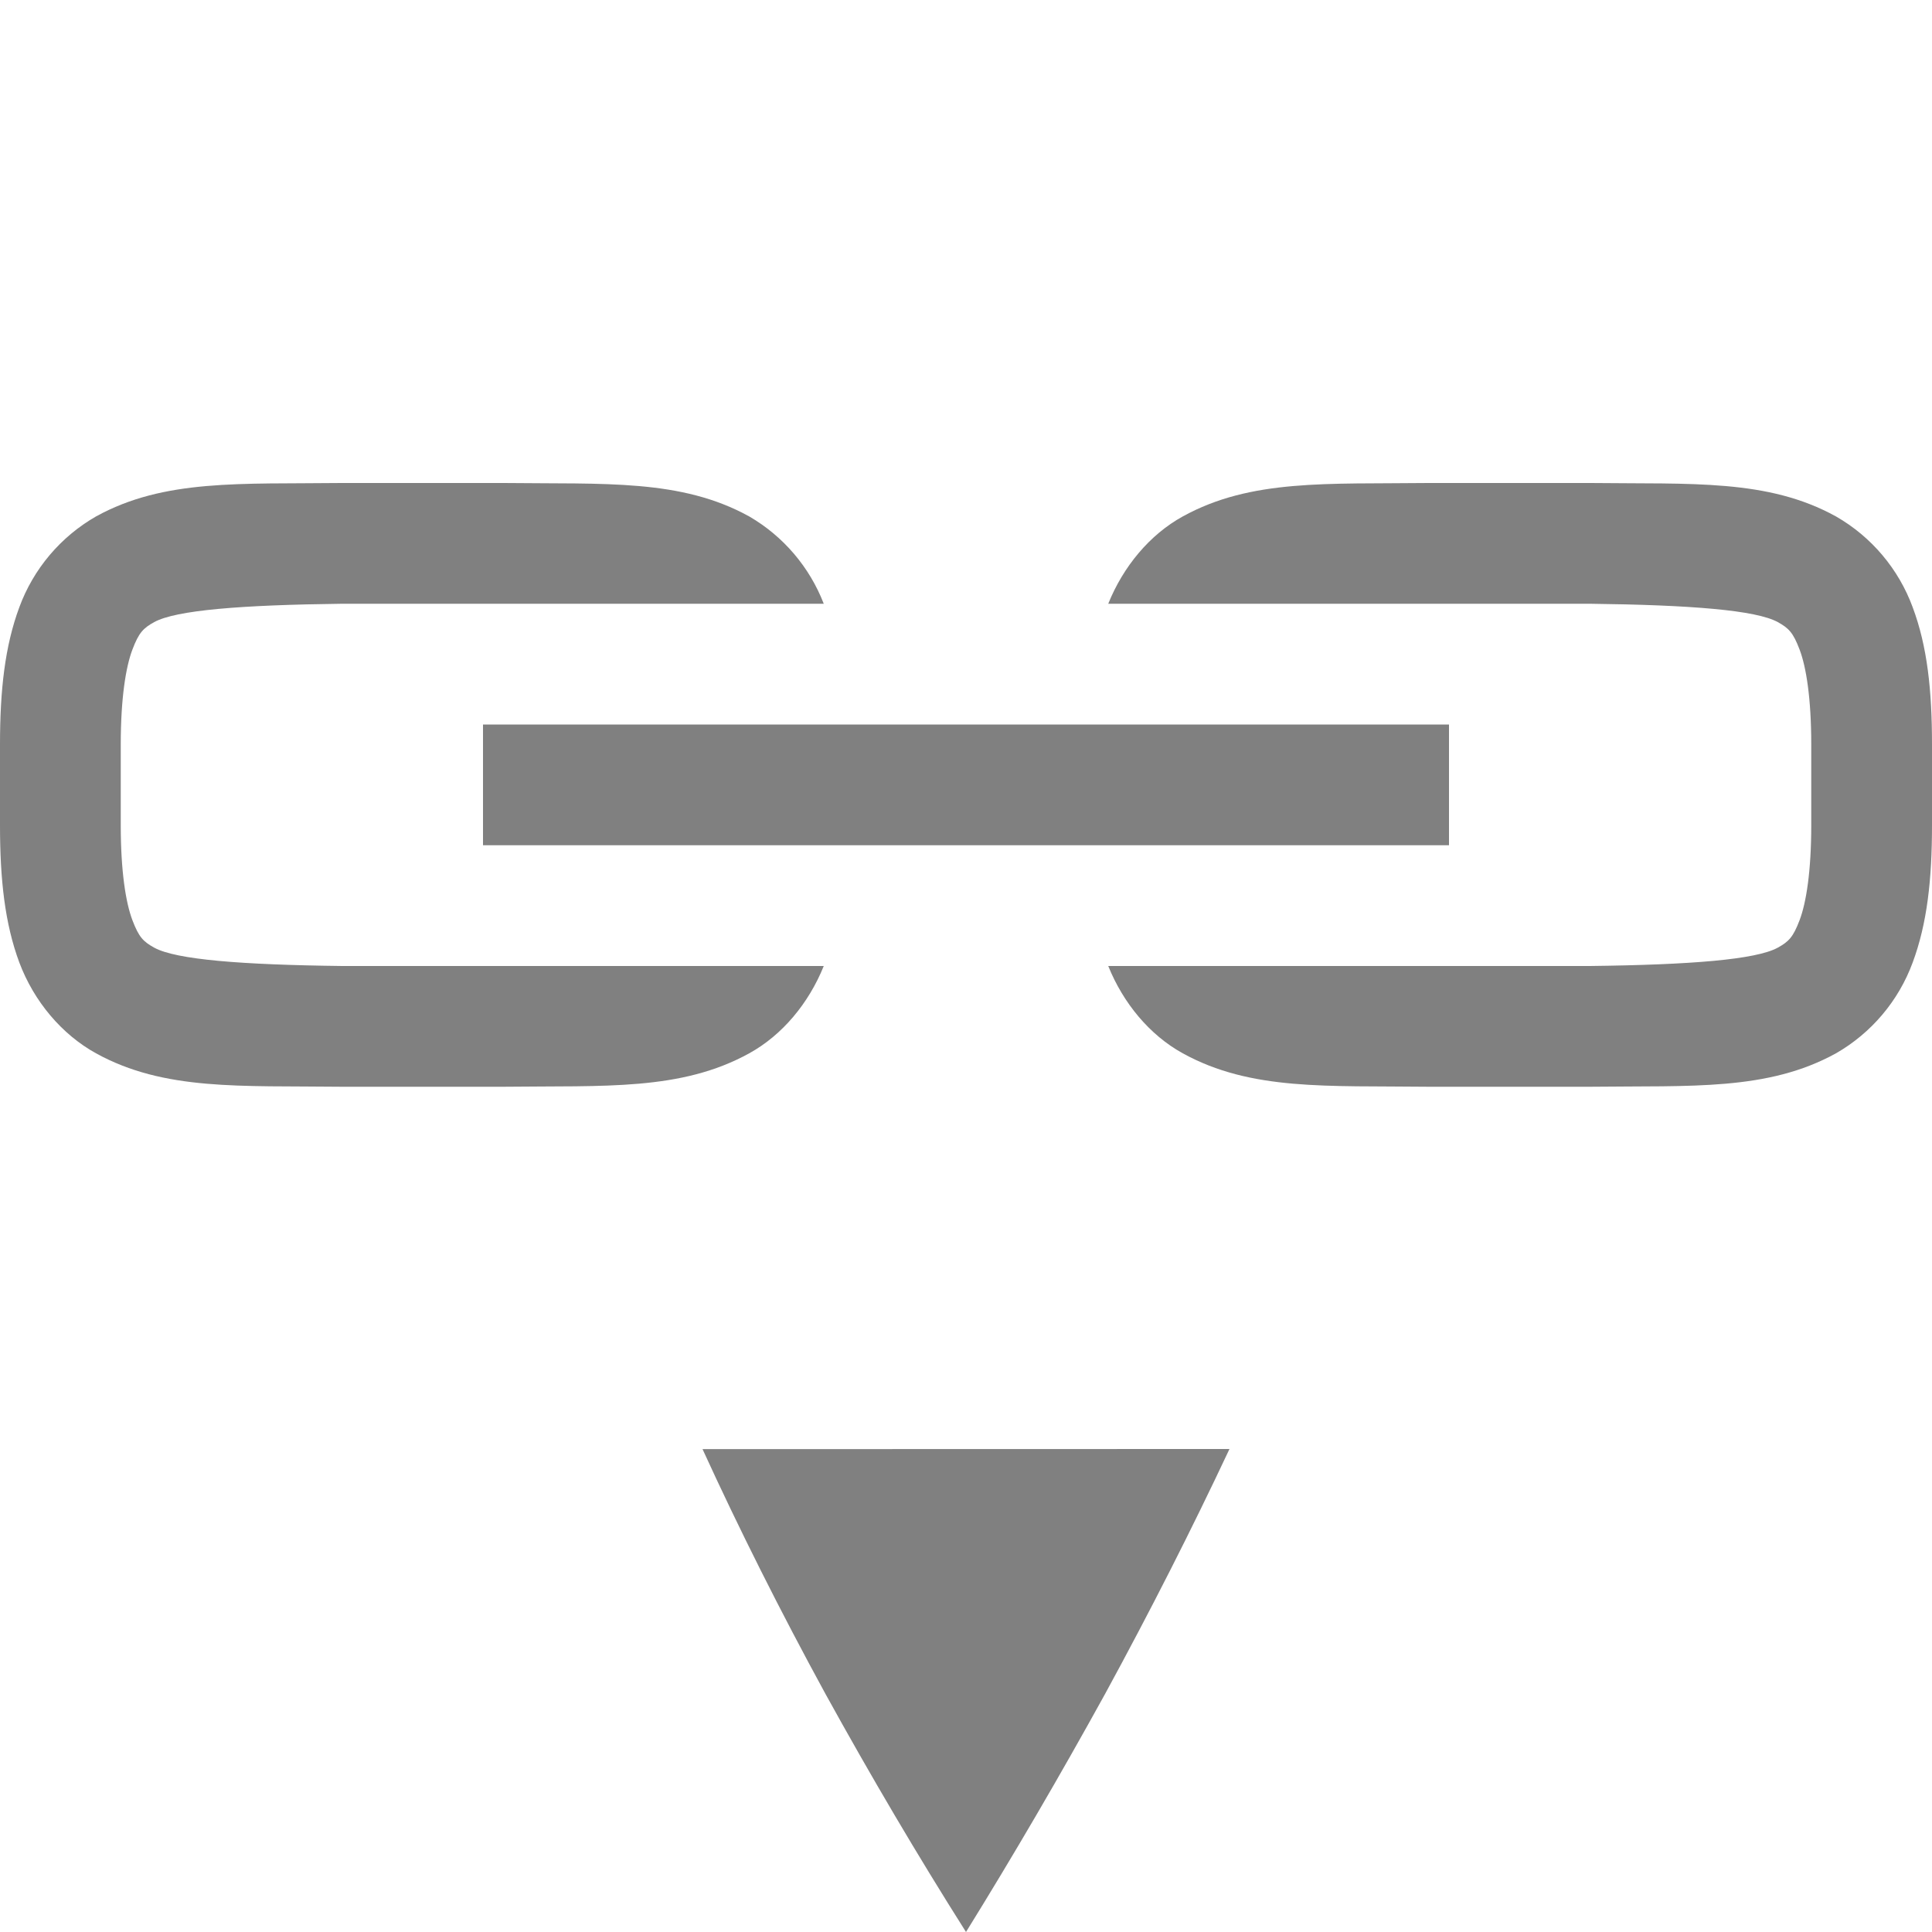
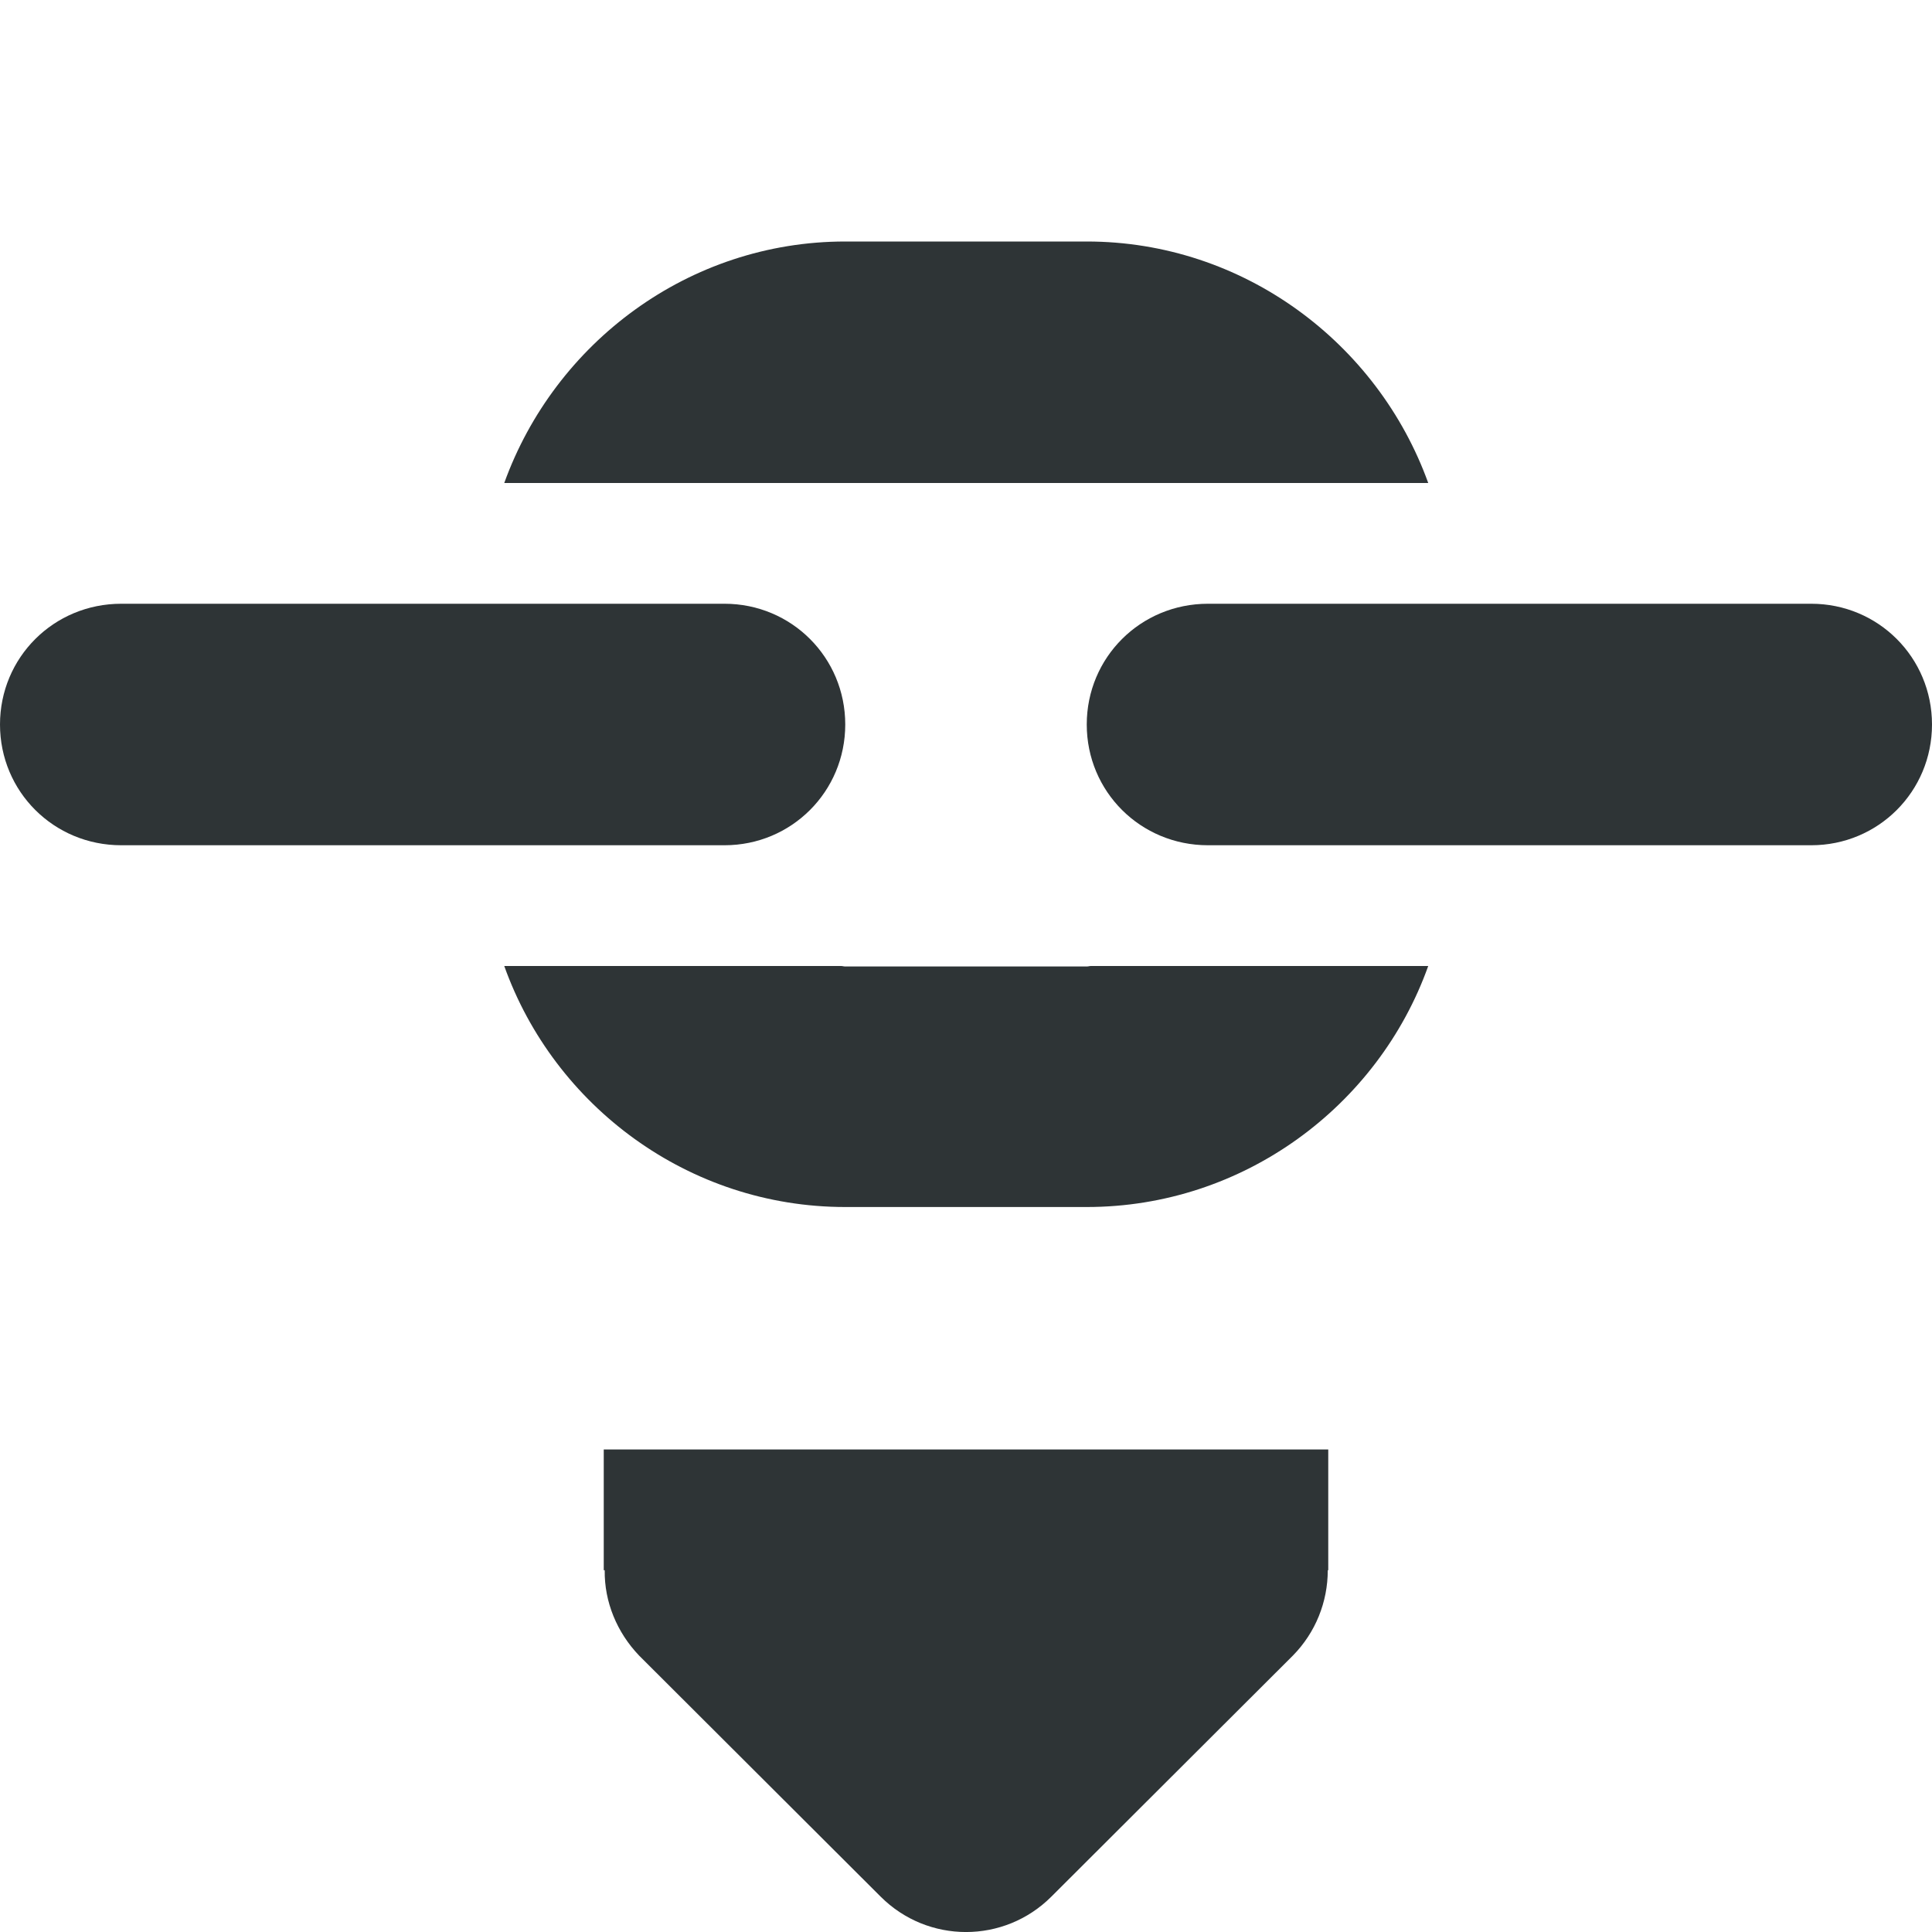
- <svg xmlns="http://www.w3.org/2000/svg" height="16" width="16">
-   <g color="#000" fill="gray">
-     <path d="M10.182 12l-4.364.001c.304.664.643 1.34 1.018 2.027C7.212 14.71 7.6 15.368 8 16c.392-.633.776-1.29 1.152-1.972.375-.688.718-1.364 1.03-2.028z" style="marker:none" overflow="visible" />
-     <path d="M2.828 4c-.838.01-1.467-.035-2.033.277a1.44 1.44 0 0 0-.635.752C.04 5.352 0 5.717 0 6.166v.668c0 .45.04.814.16 1.137.121.322.352.596.635.752.566.312 1.195.267 2.033.277h1.344c.838-.01 1.467.035 2.033-.277.274-.151.493-.415.617-.723H2.834c-.838-.01-1.377-.053-1.557-.152-.09-.05-.127-.086-.181-.229C1.042 7.476 1 7.218 1 6.834v-.668c0-.384.042-.642.096-.785.054-.143.091-.179.181-.229.18-.099.72-.142 1.557-.152H6.822a1.434 1.434 0 0 0-.617-.723C5.64 3.965 5.01 4.01 4.172 4h-1.34zm9 0c-.838.01-1.467-.035-2.033.277-.274.151-.493.415-.617.723h3.988c.838.01 1.377.053 1.557.152.09.05.127.086.181.229.054.143.096.401.096.785v.668c0 .384-.042.642-.096.785-.054.143-.091.179-.181.229-.18.099-.719.142-1.557.152H9.178c.124.308.343.572.617.723.566.312 1.195.267 2.033.277h1.344c.838-.01 1.467.035 2.033-.277a1.44 1.44 0 0 0 .635-.752c.12-.323.16-.688.16-1.137v-.668c0-.45-.039-.814-.16-1.137a1.44 1.44 0 0 0-.635-.752C14.64 3.965 14.01 4.01 13.172 4h-1.34zM4 6v1h8V6z" style="line-height:normal;font-variant-ligatures:normal;font-variant-position:normal;font-variant-caps:normal;font-variant-numeric:normal;font-variant-alternates:normal;font-feature-settings:normal;text-indent:0;text-align:start;text-decoration-line:none;text-decoration-style:solid;text-decoration-color:#000;text-transform:none;text-orientation:mixed;shape-padding:0;isolation:auto;mix-blend-mode:normal;marker:none" font-weight="400" font-family="sans-serif" white-space="normal" overflow="visible" />
+ <svg xmlns="http://www.w3.org/2000/svg" height="16px" viewBox="0 0 16 16" width="16px">
+   <g fill="#2e3436">
+     <path d="m 5 12.004 v 1 h 0.008 c -0.004 0.262 0.102 0.516 0.285 0.707 l 2 1.996 c 0.391 0.391 1.023 0.391 1.414 0 l 2 -1.996 c 0.188 -0.191 0.289 -0.445 0.289 -0.707 h 0.004 v -1 z m 0 0" />
+     <path d="m 7 2 c -1.297 0 -2.406 0.84 -2.824 2 h 7.652 c -0.418 -1.16 -1.531 -2 -2.828 -2 z m -5.996 3 c -0.559 0 -1.004 0.445 -1.004 1 s 0.445 1 1.004 1 h 4.996 c 0.555 0 1 -0.445 1 -1 s -0.445 -1 -1 -1 z m 9 0 c -0.559 0 -1.004 0.445 -1.004 1 s 0.445 1 1.004 1 h 4.996 c 0.555 0 1 -0.445 1 -1 s -0.445 -1 -1 -1 z m -5.828 3 c 0.414 1.16 1.527 1.996 2.824 1.996 h 2 c 1.297 0 2.414 -0.836 2.828 -1.996 h -2.793 c -0.012 0 -0.023 0.004 -0.035 0.004 h -2 c -0.012 0 -0.023 -0.004 -0.035 -0.004 z m 0 0" />
  </g>
</svg>
